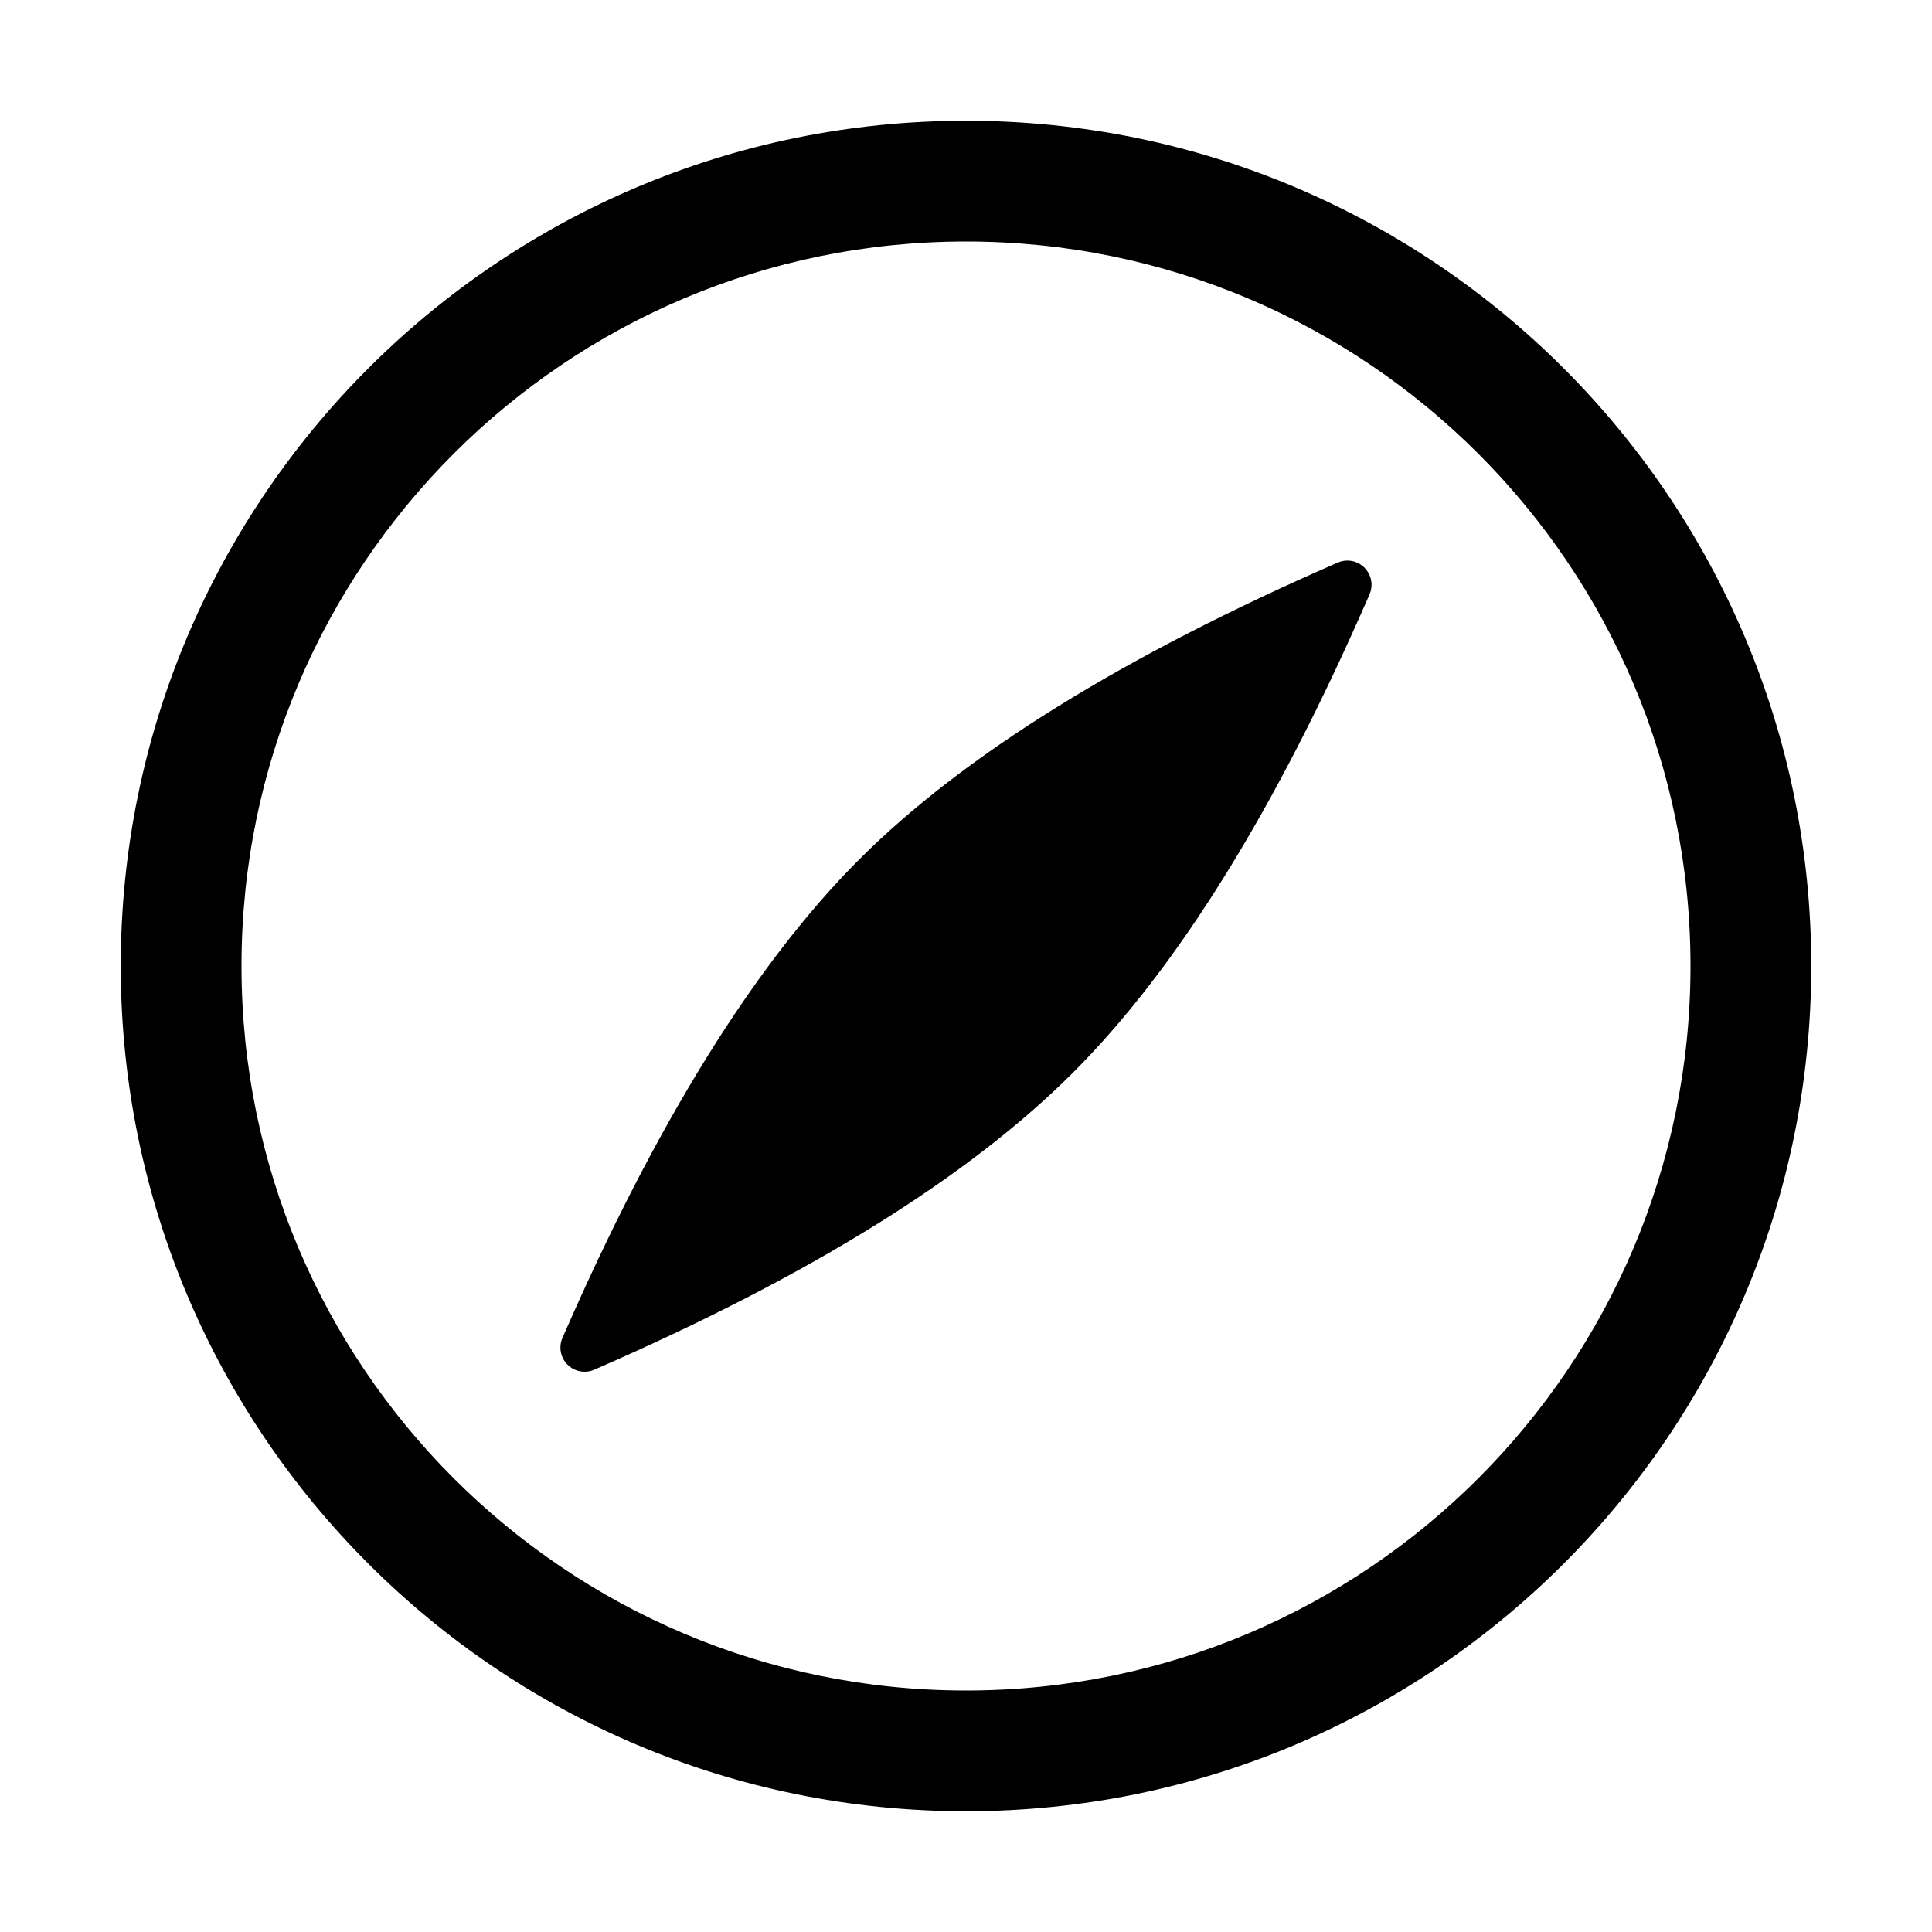
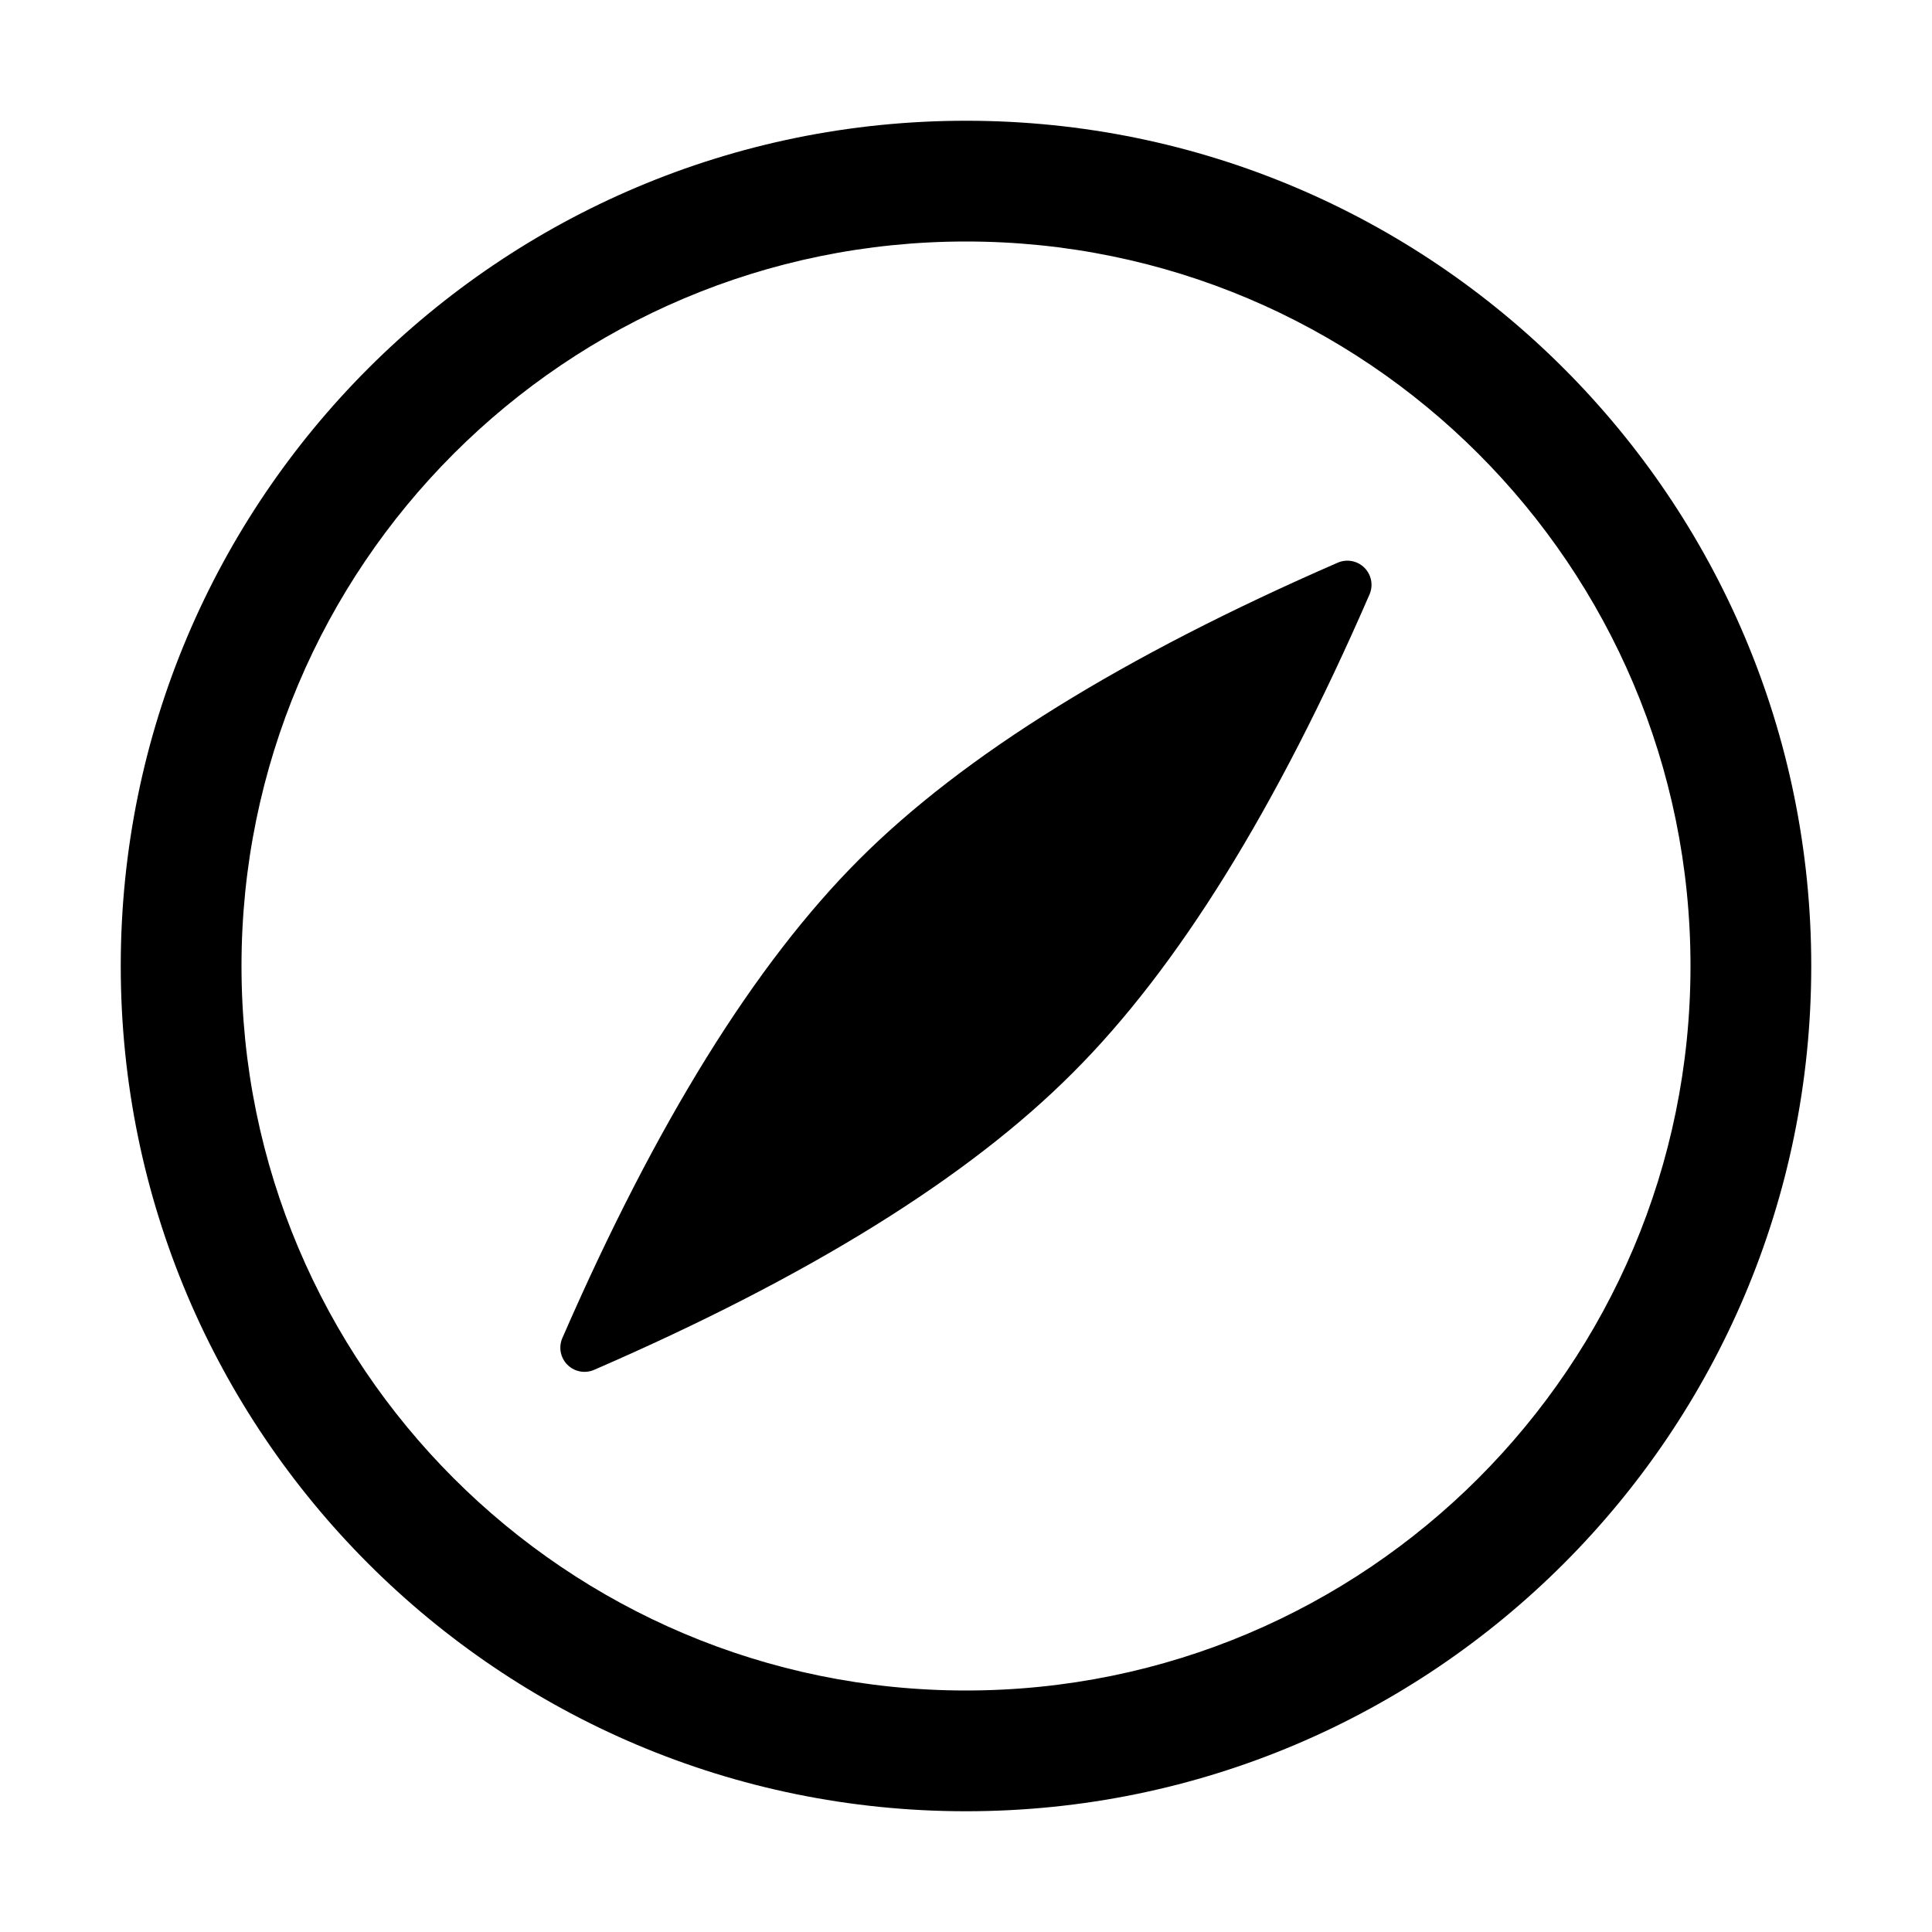
<svg xmlns="http://www.w3.org/2000/svg" viewBox="0 0 1024 1024">
  <path fill="currentColor" d="M512 896a384 384 0 1 0 0-768 384 384 0 0 0 0 768m0 64a448 448 0 1 1 0-896 448 448 0 0 1 0 896" />
-   <path fill="currentColor" d="M725.888 315.008C676.48 428.672 624 513.28 568.576 568.64c-55.424 55.424-139.968 107.904-253.568 157.312a12.8 12.8 0 0 1-16.896-16.832c49.536-113.728 102.016-198.272 157.312-253.632 55.36-55.296 139.904-107.776 253.632-157.312a12.8 12.8 0 0 1 16.832 16.832" />
+   <path fill="currentColor" d="M725.9 315q-74.1 170.6-157.3 253.6Q485.5 652 315 726a12.8 12.8 0 0 1-16.9-16.9q74.3-170.6 157.3-253.6t253.7-157.3a12.8 12.8 0 0 1 16.8 16.8" />
</svg>
